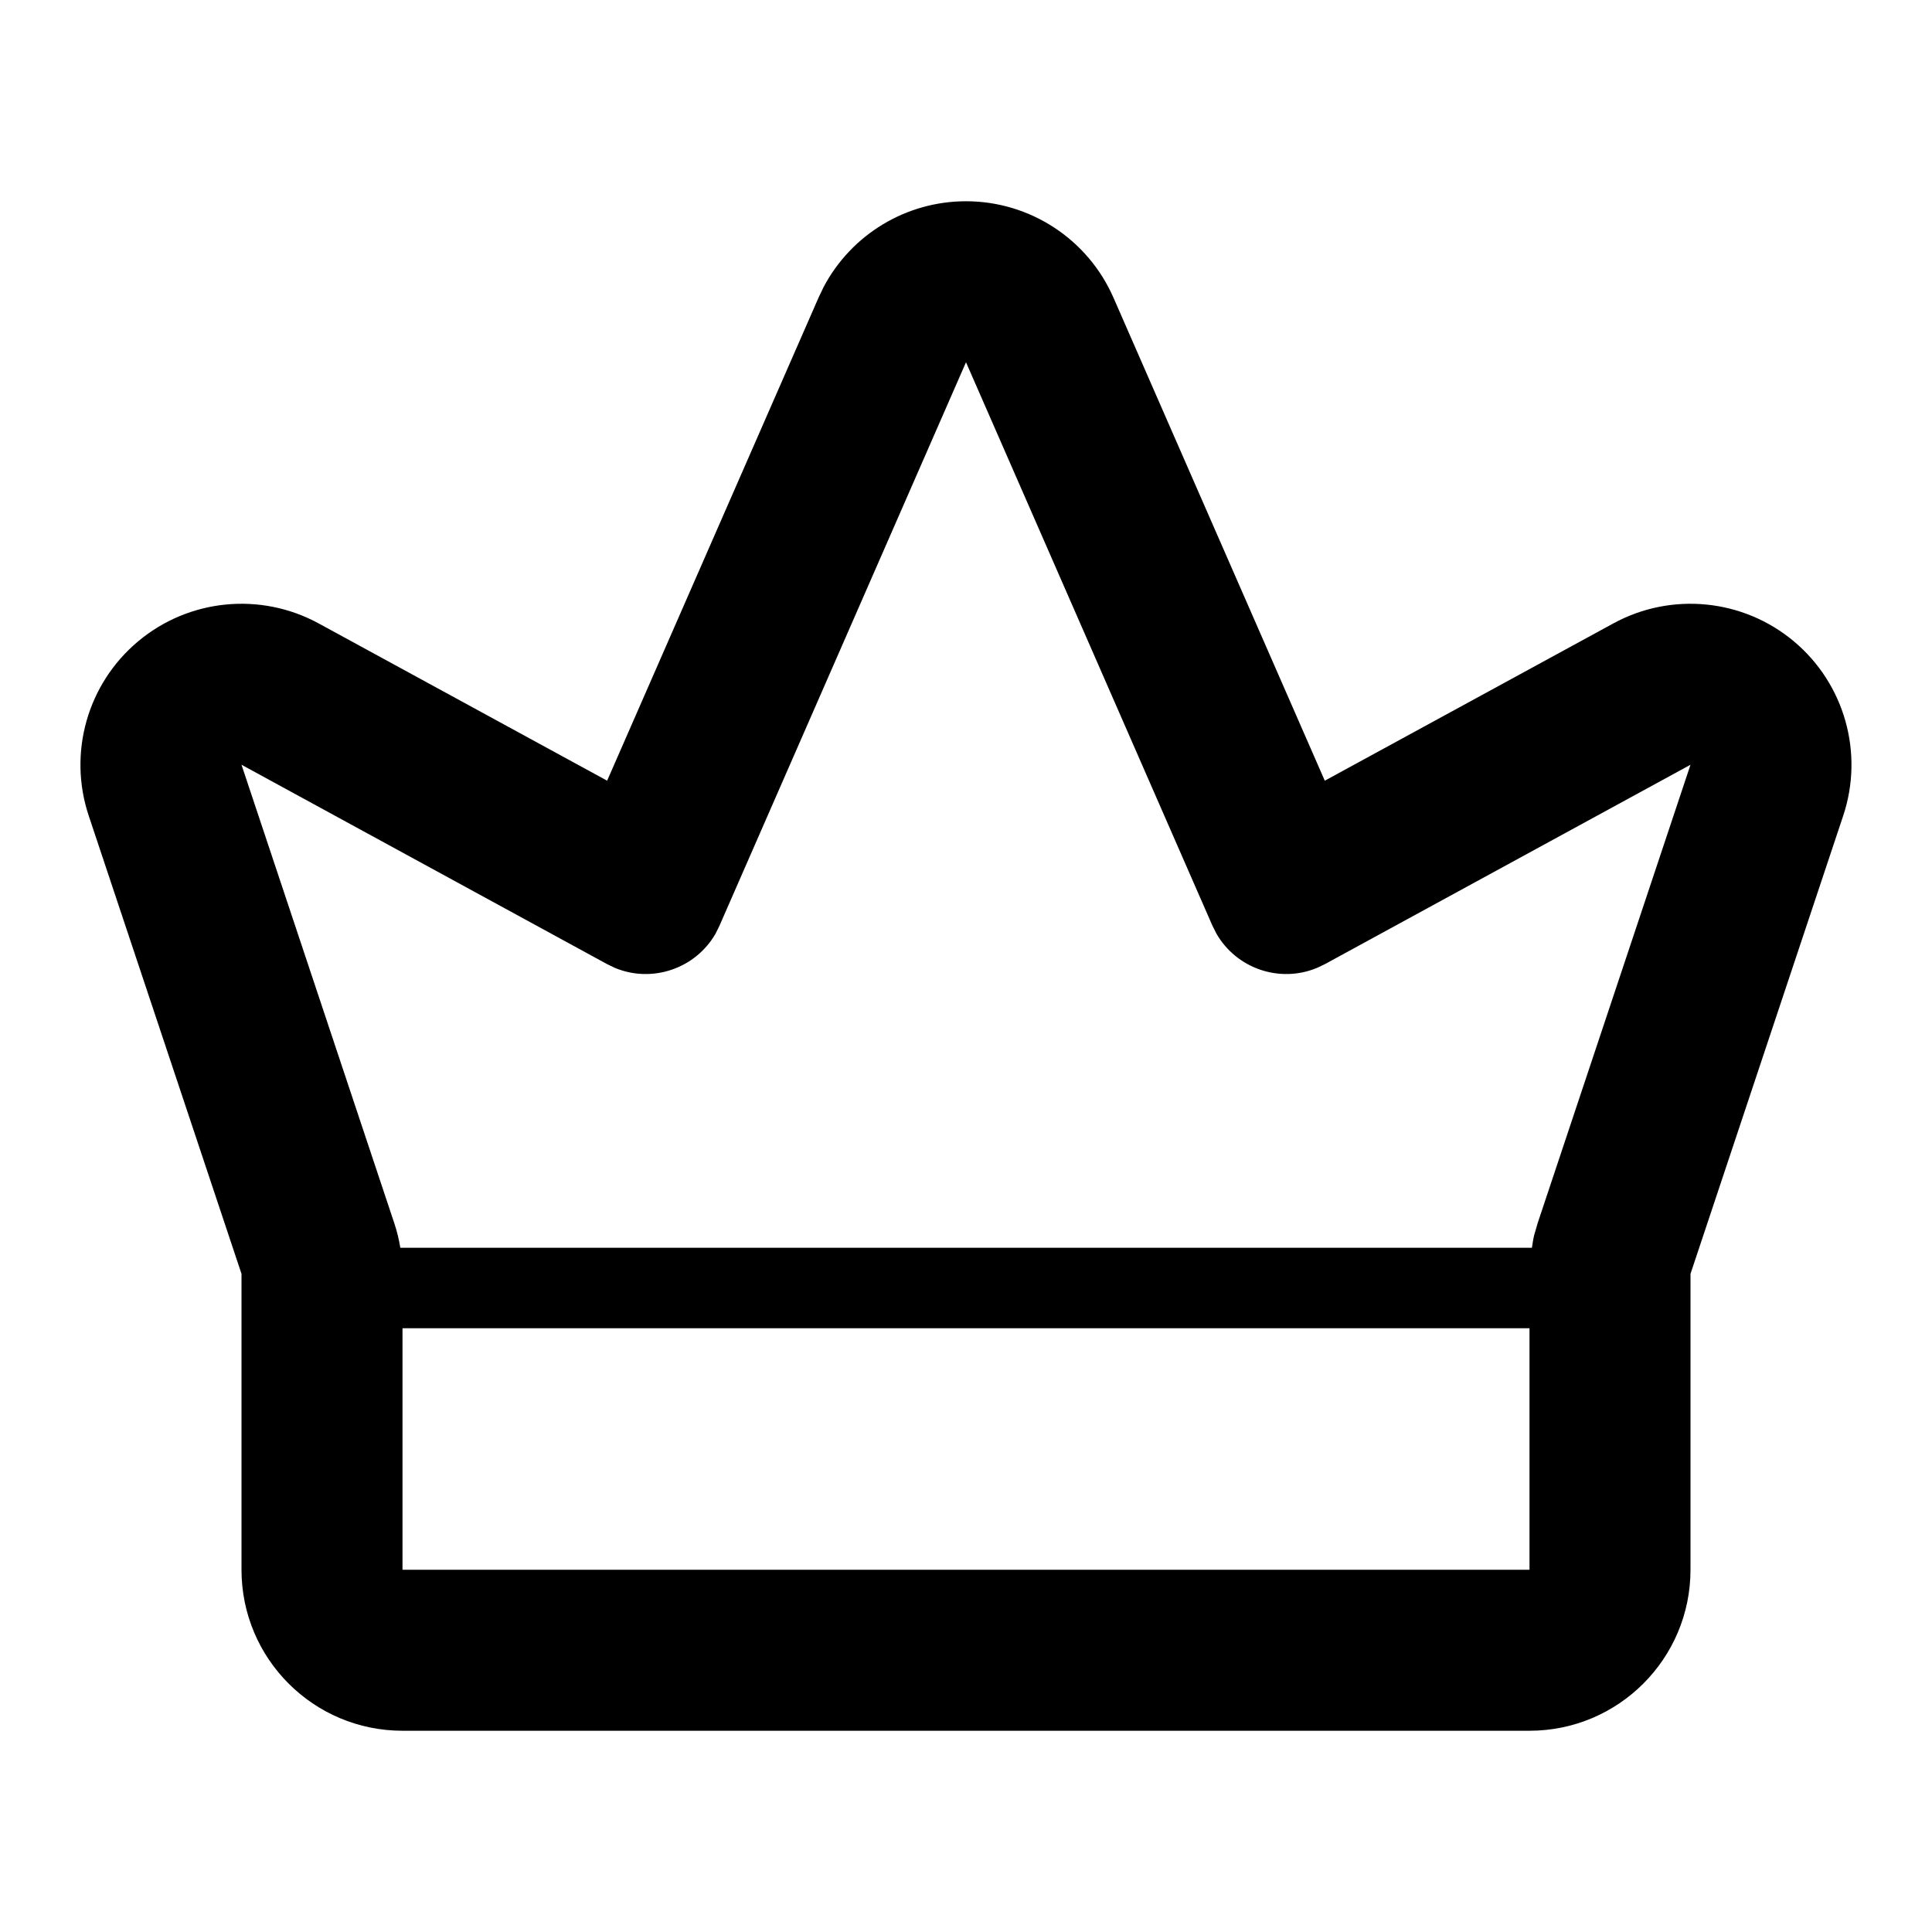
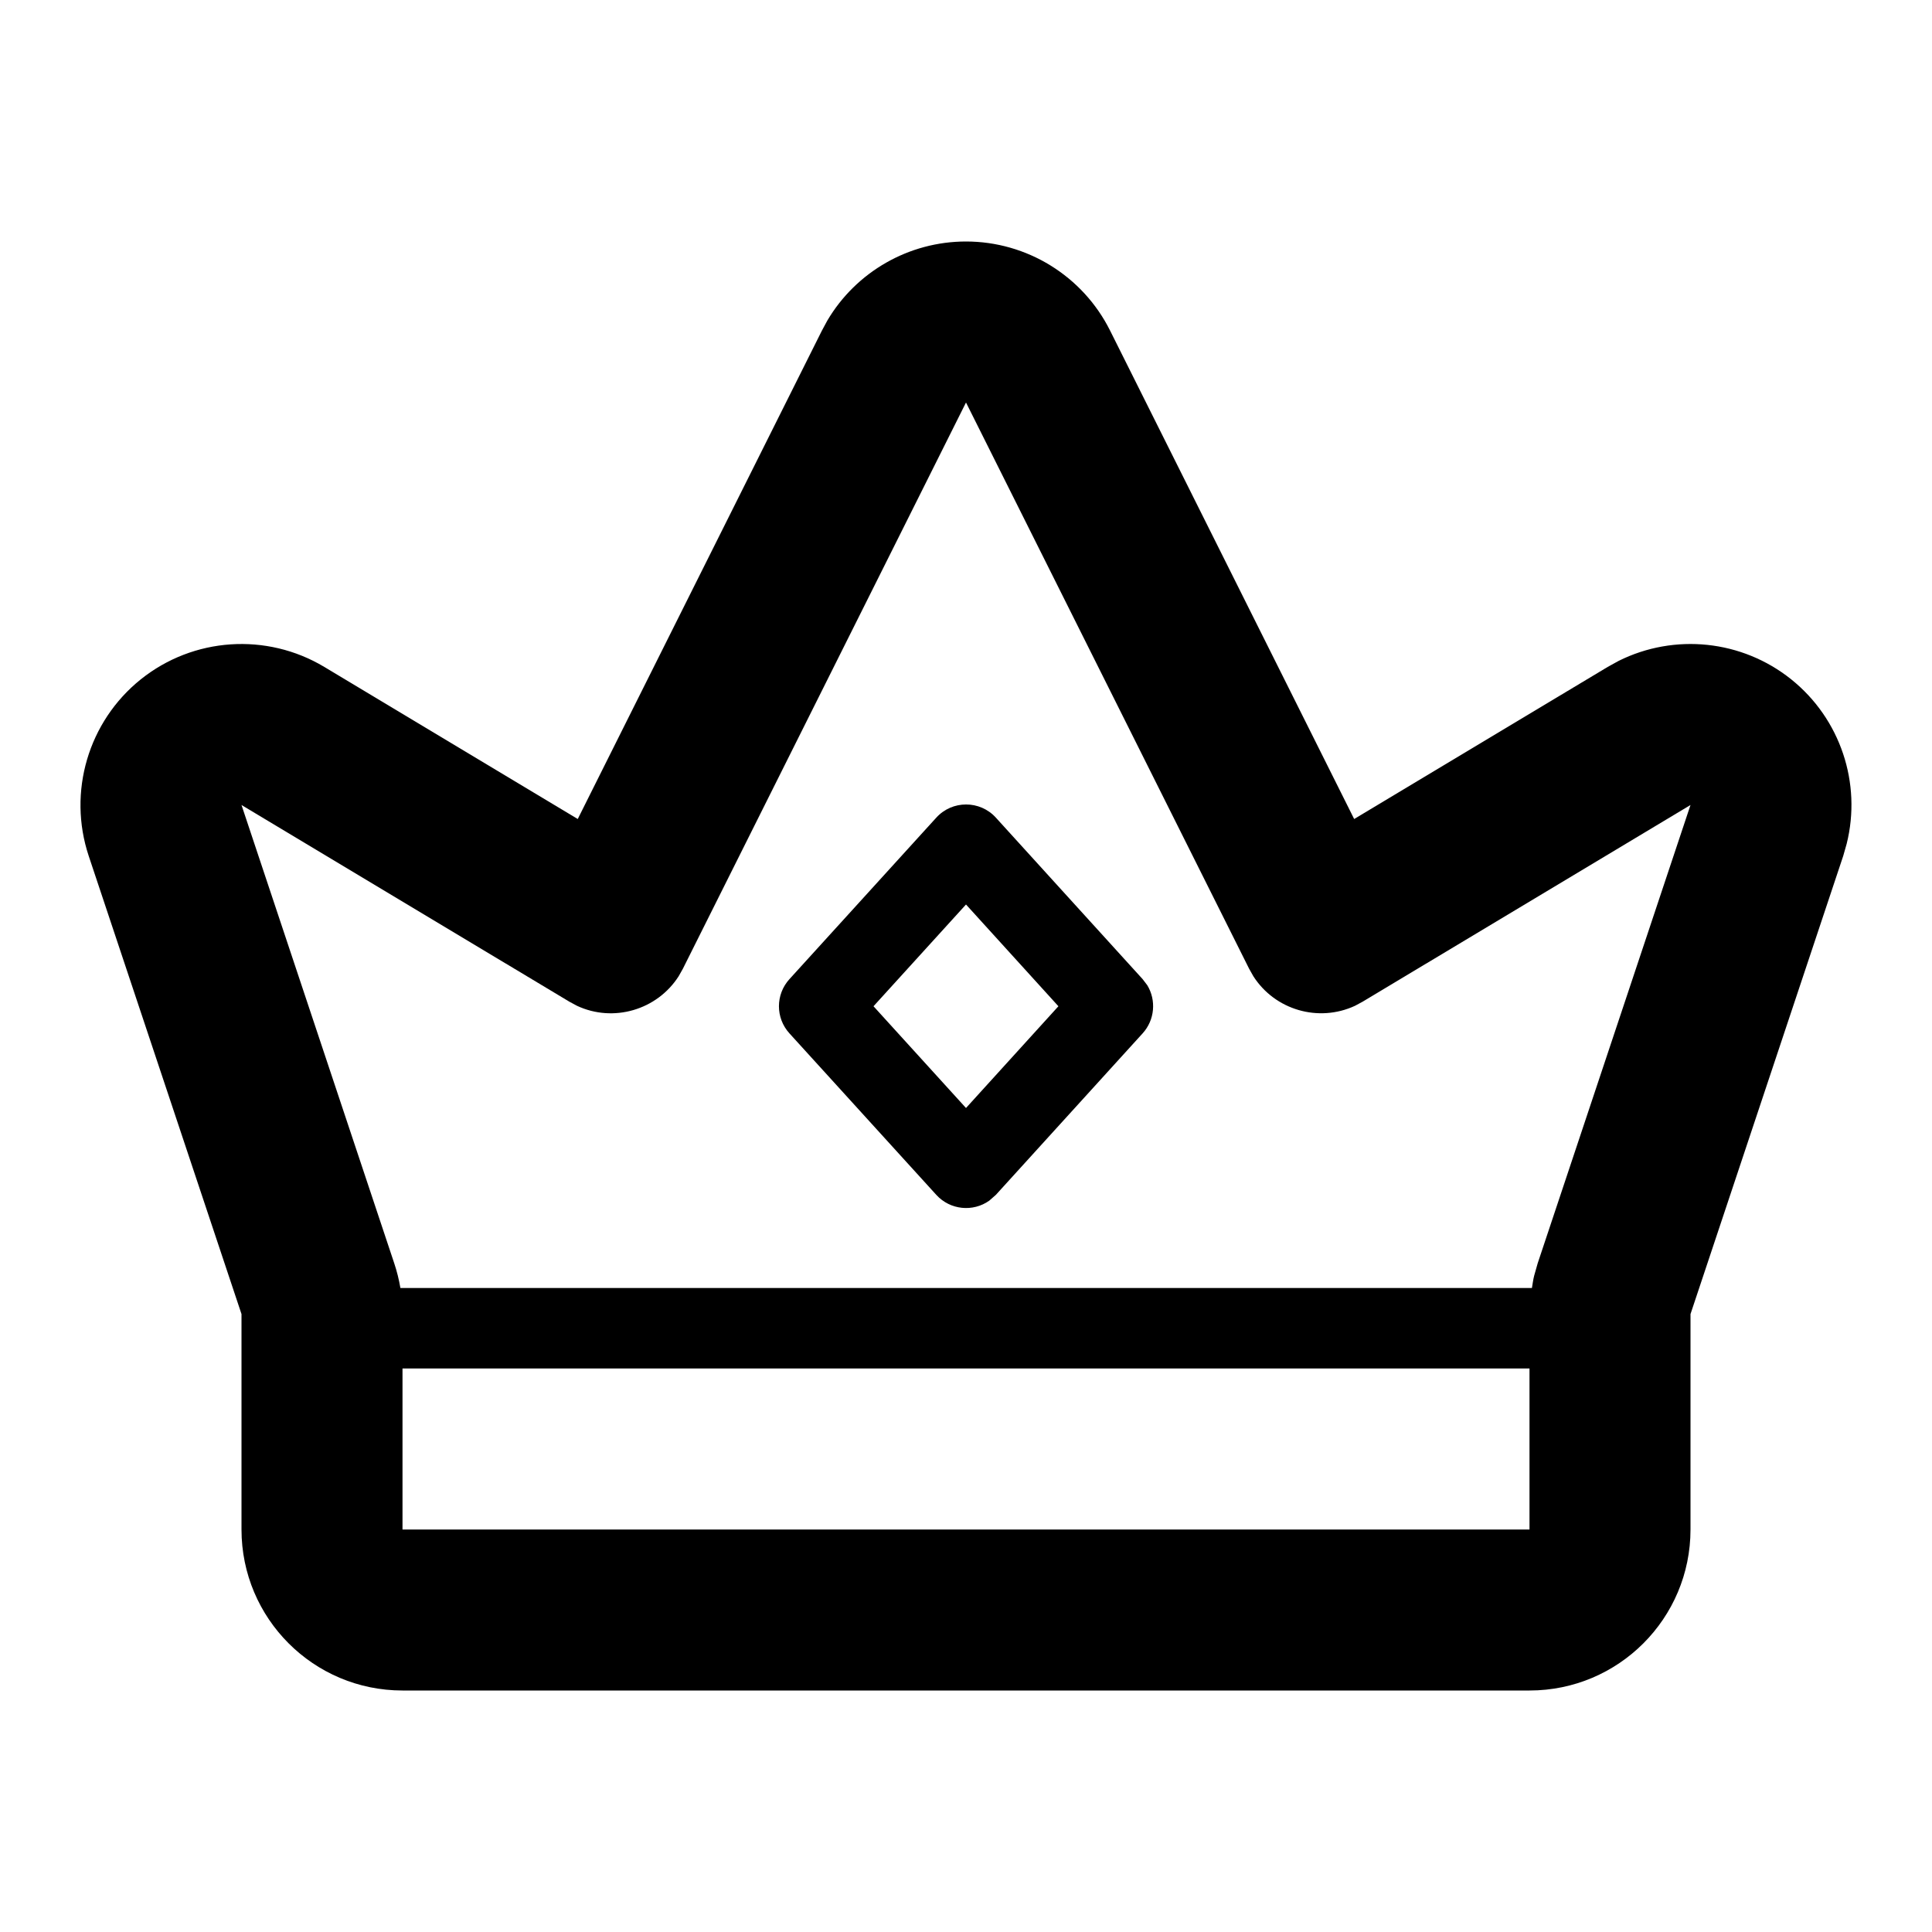
<svg xmlns="http://www.w3.org/2000/svg" viewBox="0 0 24 24" fill="currentColor">
-   <path fill-rule="evenodd" clip-rule="evenodd" d="M12 2.5C12.794 2.5 13.513 2.97 13.832 3.698L16.457 9.698L20.042 7.744C20.763 7.351 21.653 7.439 22.283 7.966C22.913 8.493 23.157 9.353 22.897 10.133L21 15.824V19.5C21 20.605 20.104 21.5 19 21.5H5C3.895 21.5 3 20.605 3 19.5V15.824L1.102 10.133C0.842 9.353 1.086 8.493 1.717 7.966C2.347 7.439 3.236 7.351 3.958 7.744L7.542 9.698L10.168 3.698L10.232 3.564C10.577 2.913 11.255 2.5 12 2.5ZM5 16.5V19.5H19V16.5H5ZM8.937 11.501L8.889 11.598C8.64 12.032 8.103 12.216 7.64 12.024L7.542 11.977L3 9.5L4.897 15.192C4.931 15.293 4.956 15.396 4.973 15.5H19.03C19.038 15.449 19.045 15.397 19.057 15.347L19.102 15.192L21 9.5L16.458 11.977L16.359 12.024C15.896 12.216 15.36 12.032 15.111 11.598L15.062 11.501L12 4.5L8.937 11.501Z" fill="currentColor" />
+   <path fill-rule="evenodd" clip-rule="evenodd" d="M11.631 10.157C11.829 9.939 12.173 9.939 12.371 10.157L14.194 12.163L14.252 12.239C14.365 12.425 14.346 12.67 14.194 12.837L12.371 14.843L12.289 14.915C12.088 15.058 11.804 15.033 11.631 14.843L9.806 12.836C9.633 12.645 9.633 12.355 9.806 12.164L11.631 10.157ZM10.851 12.5L12 13.764L13.148 12.5L12 11.236L10.851 12.5Z" fill="currentColor" />
+   <path fill-rule="evenodd" clip-rule="evenodd" d="M12 3C12.757 3 13.45 3.428 13.789 4.105L16.822 10.174L19.971 8.285L20.107 8.21C20.801 7.864 21.639 7.949 22.251 8.439C22.863 8.93 23.128 9.73 22.94 10.482L22.897 10.633L21 16.324V19C21 20.105 20.105 21 19 21H5C3.895 21 3 20.105 3 19V16.324L1.102 10.633C0.838 9.839 1.096 8.963 1.749 8.439C2.402 7.916 3.312 7.855 4.029 8.285L7.177 10.174L10.211 4.105L10.278 3.981C10.636 3.376 11.29 3 12 3ZM5 19H19V17H5V19ZM8.483 12.034L8.43 12.128C8.161 12.547 7.62 12.705 7.169 12.495L7.074 12.444L3 10L4.897 15.692C4.931 15.793 4.956 15.896 4.974 16H19.03C19.039 15.949 19.045 15.897 19.058 15.847L19.102 15.692L21 10L16.926 12.444L16.831 12.495C16.379 12.704 15.839 12.547 15.57 12.128L15.517 12.034L12 5L8.483 12.034Z" fill="currentColor" />
</svg>
